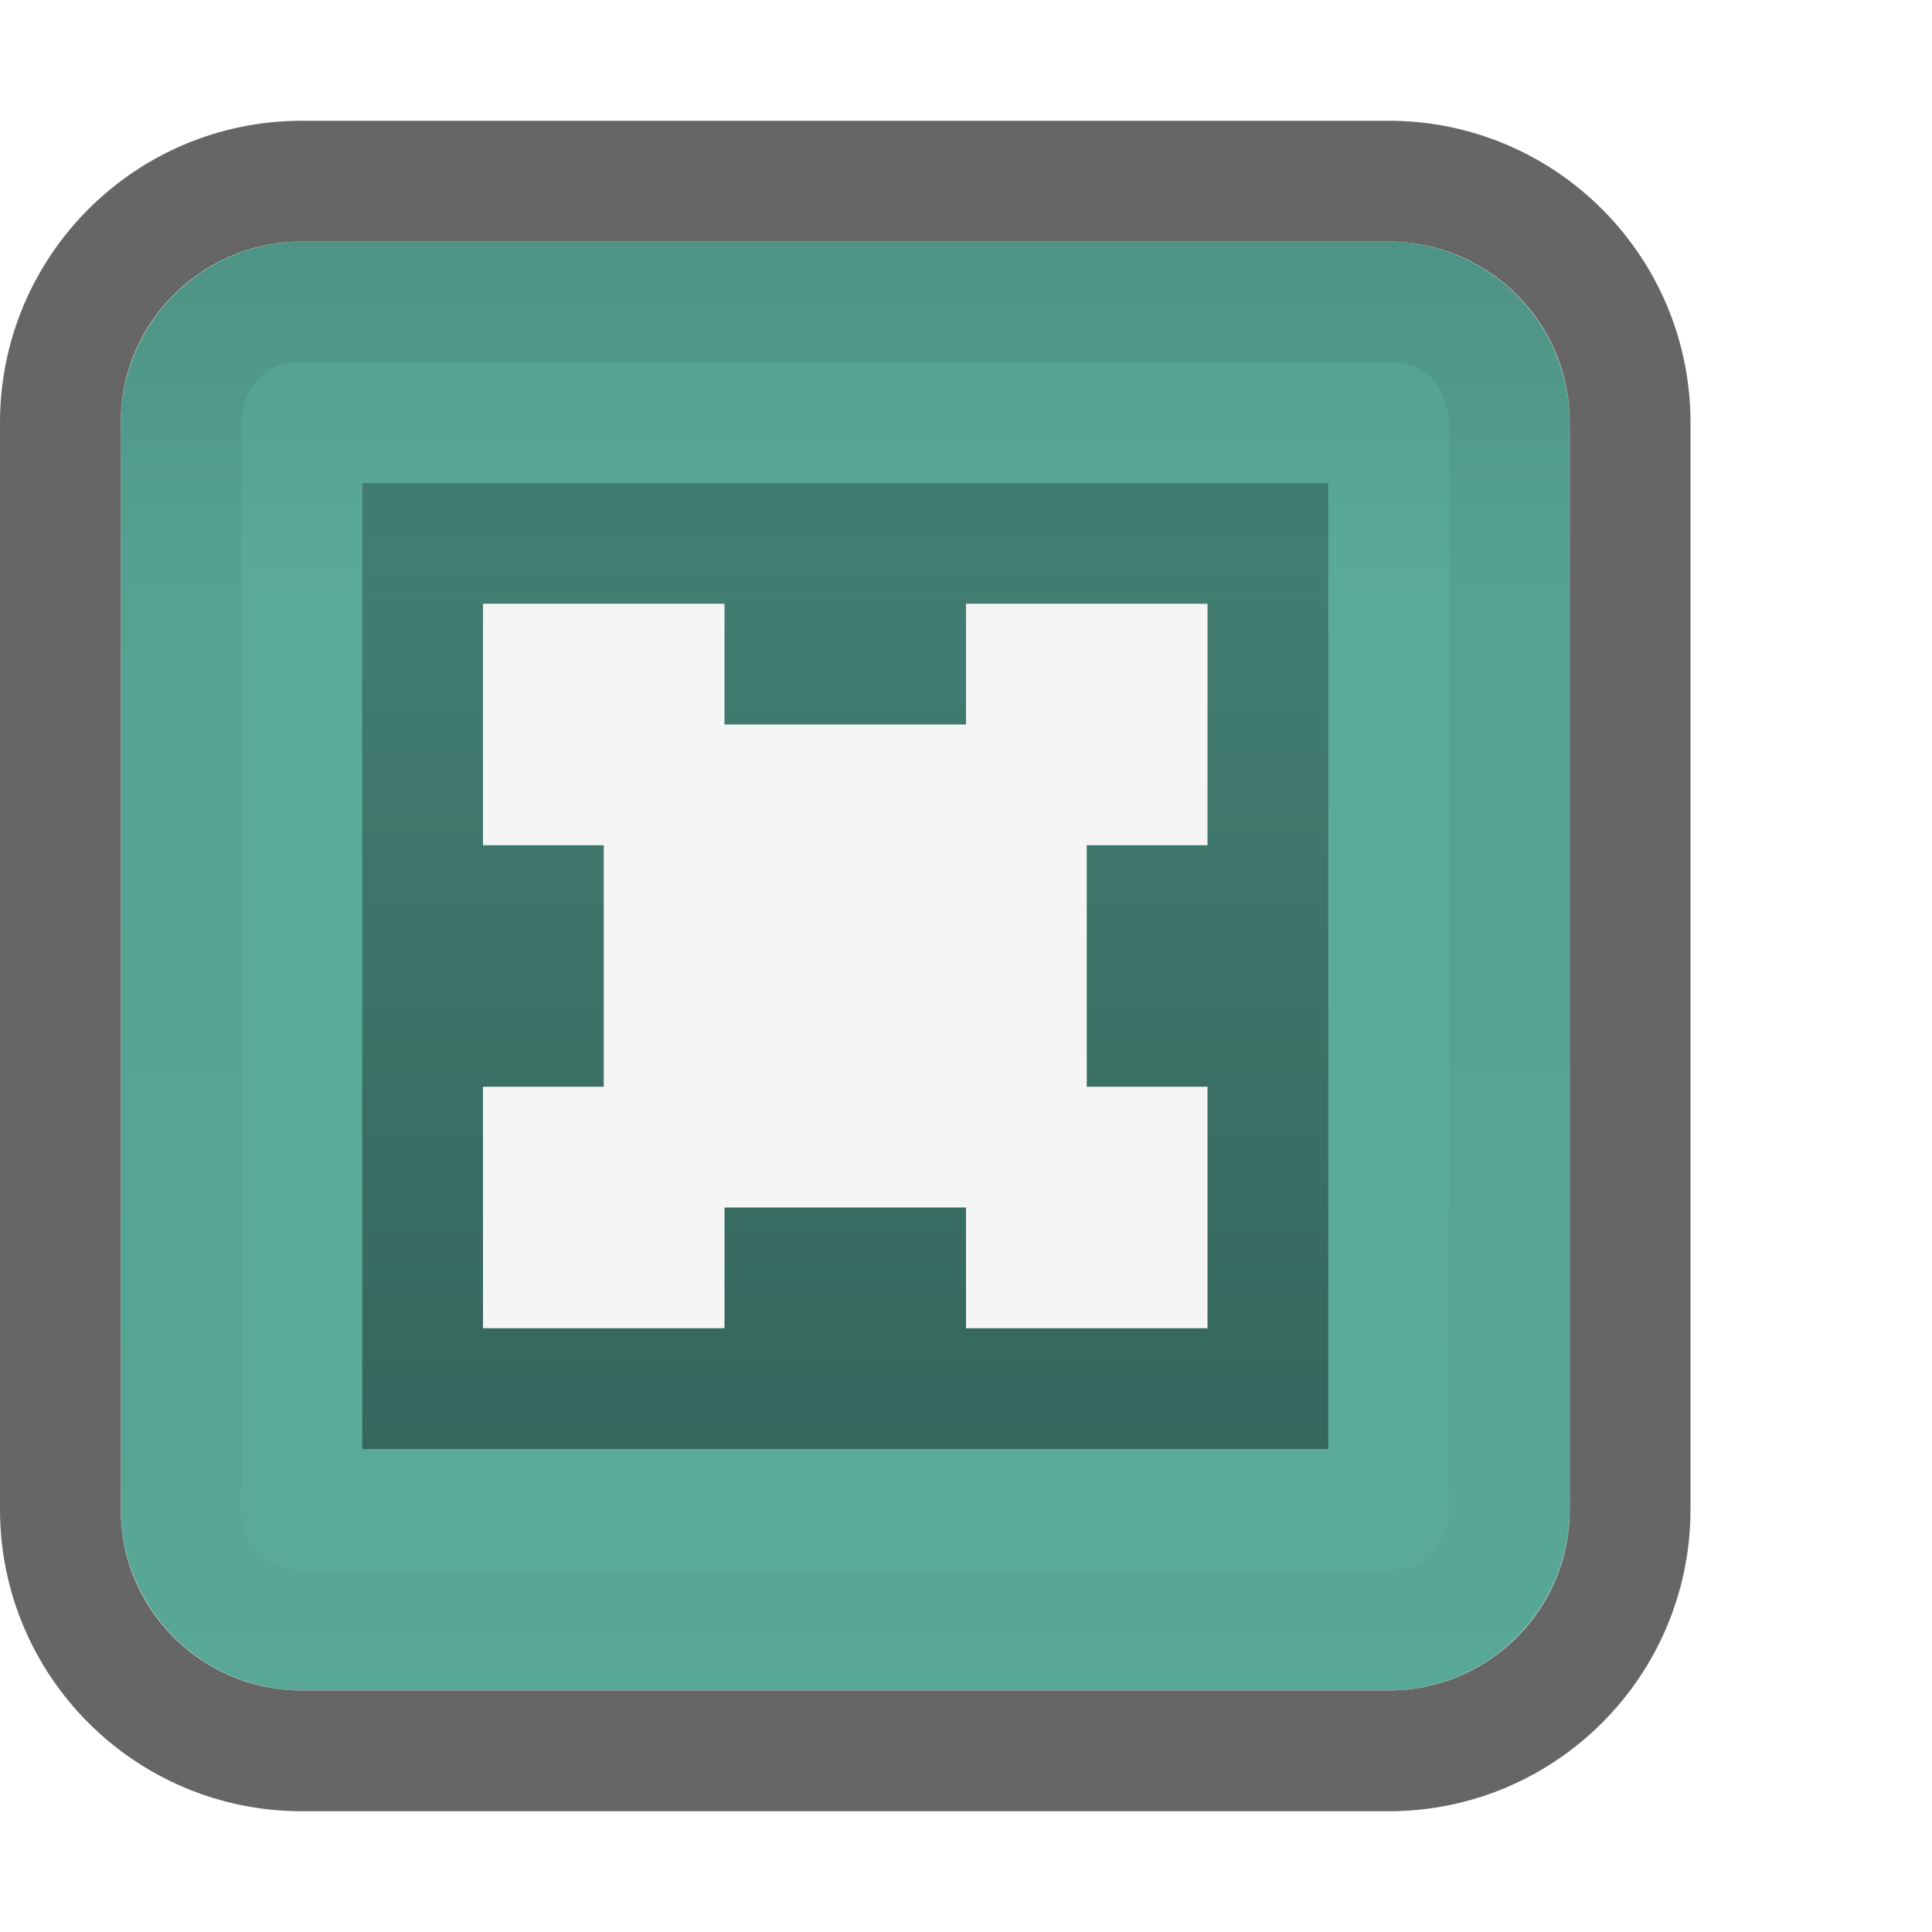
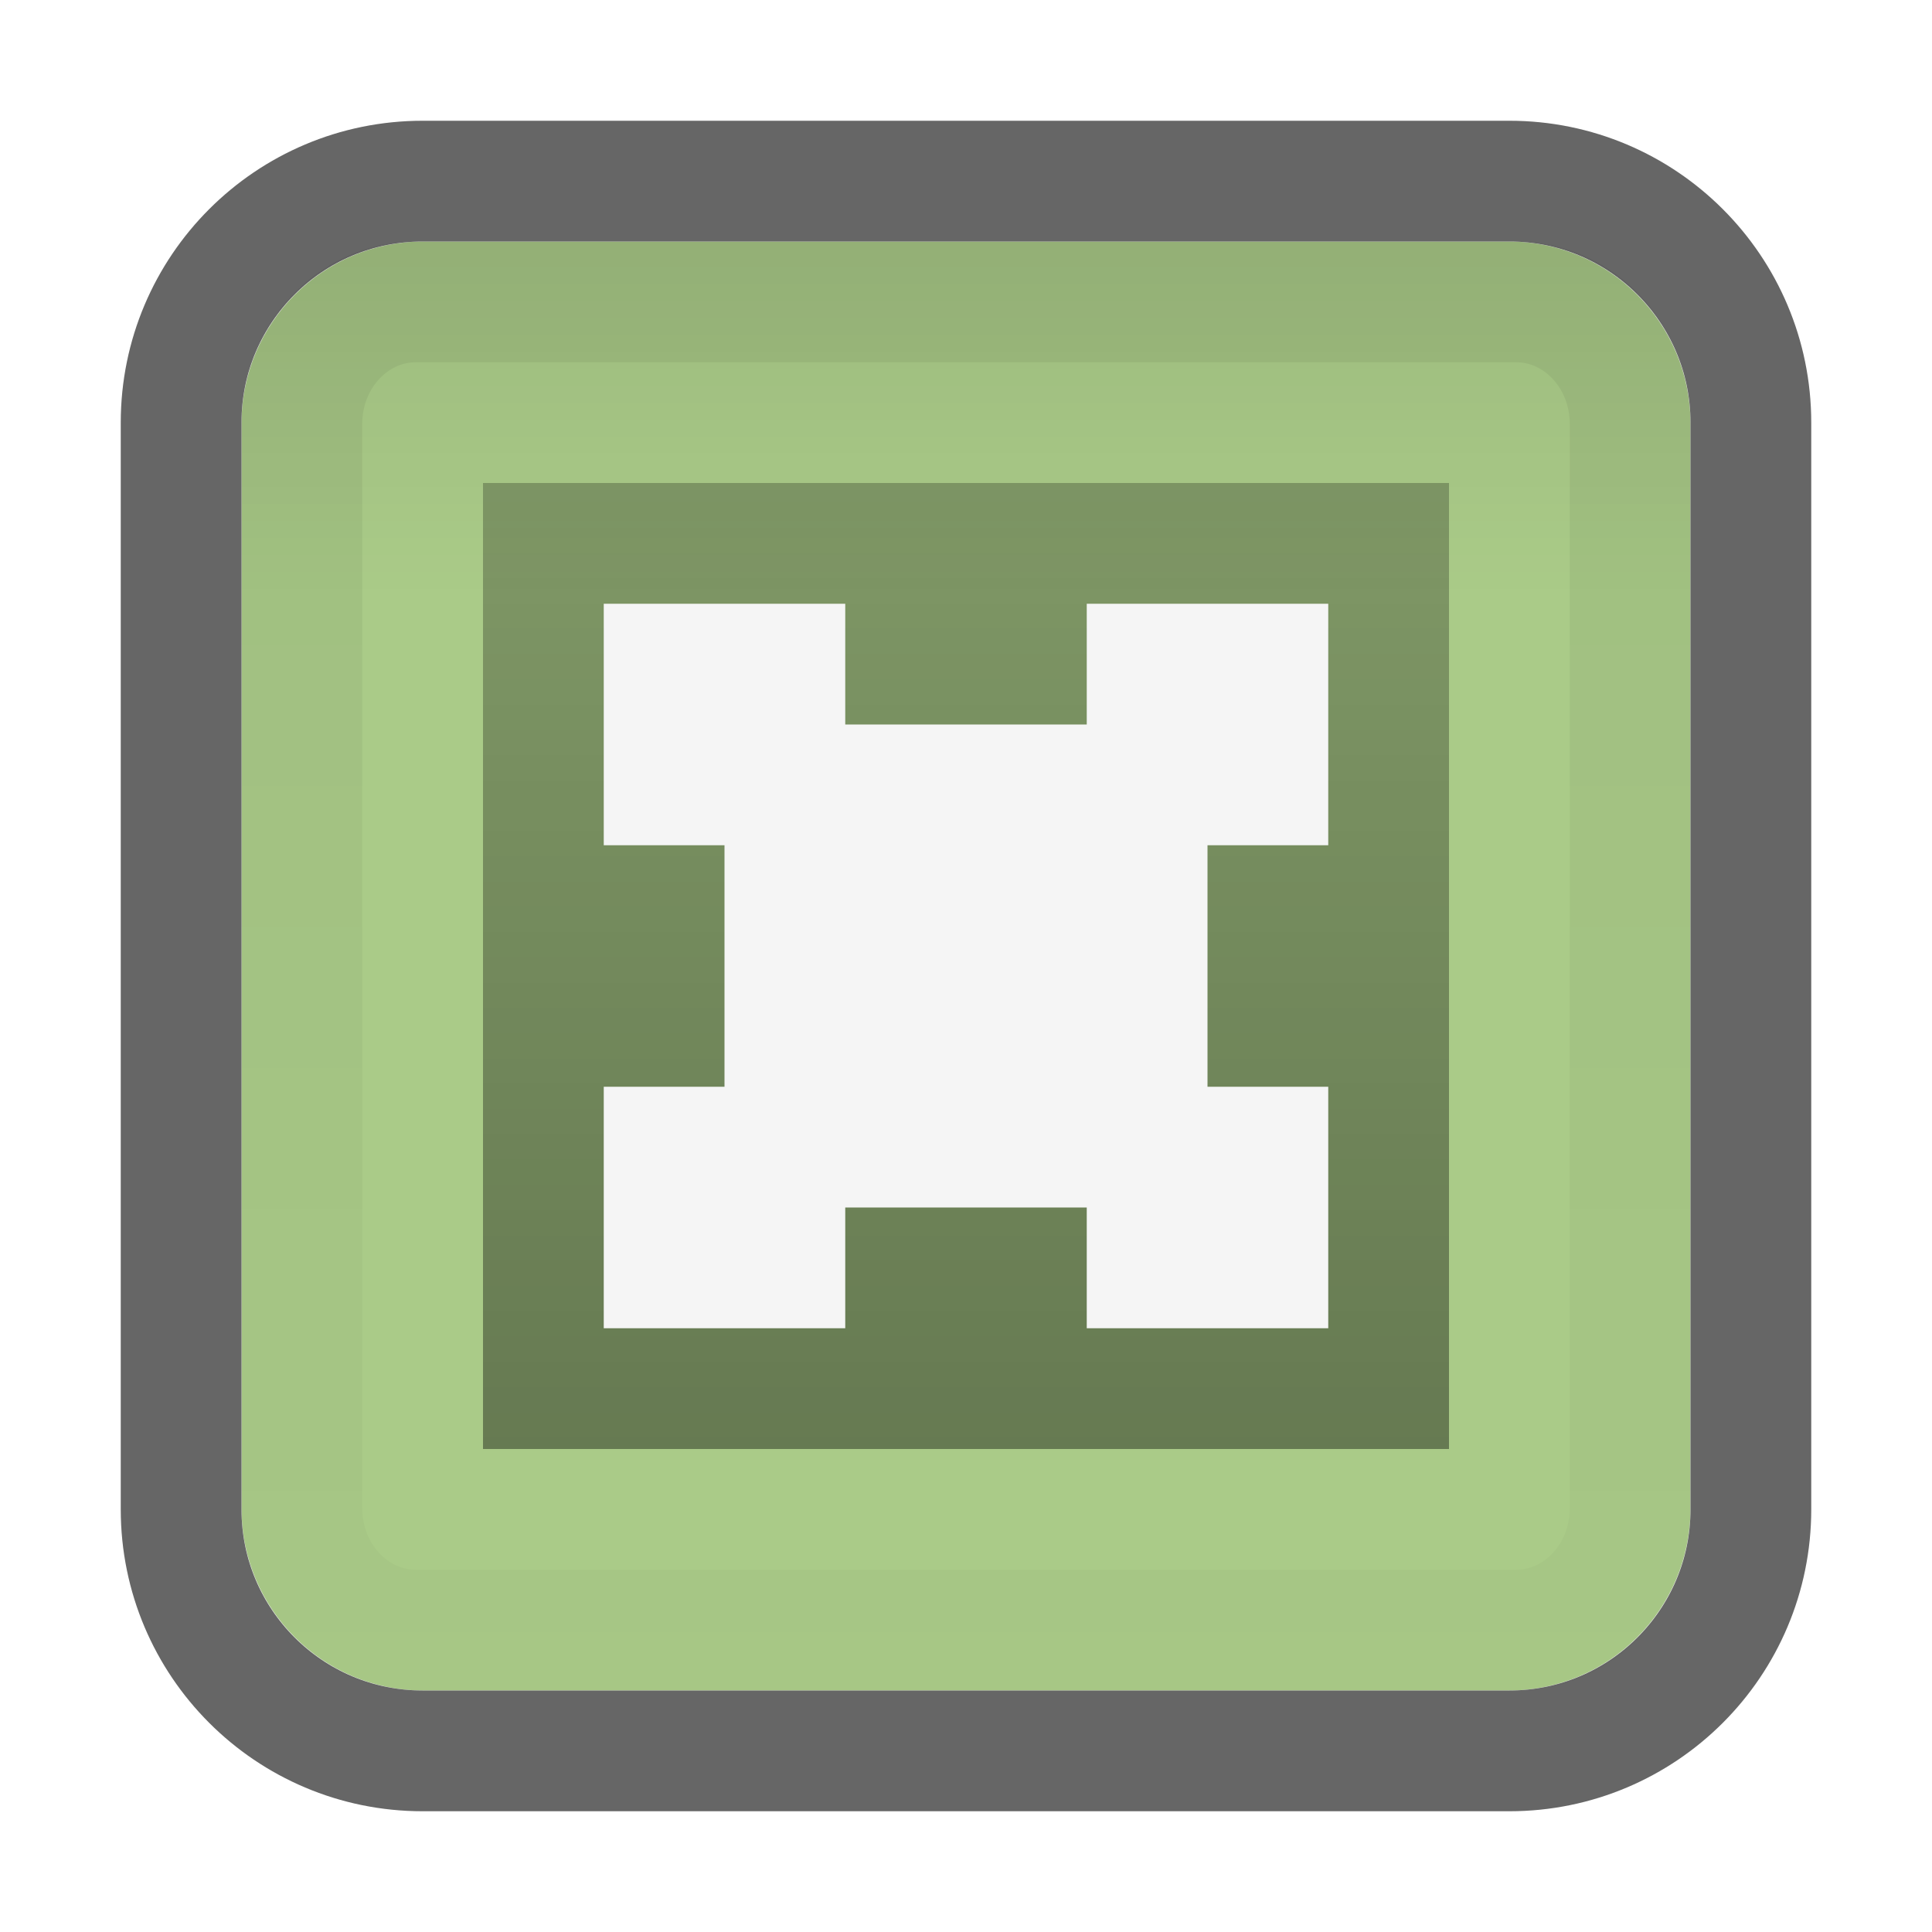
<svg xmlns="http://www.w3.org/2000/svg" xmlns:xlink="http://www.w3.org/1999/xlink" width="16" height="16" id="svg2" version="1.1">
  <defs id="defs4">
    <linearGradient id="linearGradient4024">
      <stop style="stop-color:#000000;stop-opacity:0.25;" offset="0" id="stop4026" />
      <stop style="stop-color:#000000;stop-opacity:0.4;" offset="1" id="stop4028" />
    </linearGradient>
    <linearGradient id="linearGradient3784">
      <stop style="stop-color:#000000;stop-opacity:0.08;" offset="0" id="stop3786" />
      <stop style="stop-color:#000000;stop-opacity:0;" offset="1" id="stop3789" />
    </linearGradient>
    <linearGradient id="linearGradient3770">
      <stop style="stop-color:#cccccc;stop-opacity:1;" offset="0" id="stop3772" />
      <stop id="stop3778" offset="0.173" style="stop-color:#f5f5f5;stop-opacity:1;" />
      <stop style="stop-color:#f5f5f5;stop-opacity:1;" offset="1" id="stop3774" />
    </linearGradient>
    <linearGradient id="linearGradient3767">
      <stop style="stop-color:#000000;stop-opacity:0.06;" offset="0" id="stop3769" />
      <stop style="stop-color:#000000;stop-opacity:0.02;" offset="1" id="stop3771" />
    </linearGradient>
    <linearGradient id="linearGradient3761">
      <stop style="stop-color:#020202;stop-opacity:1;" offset="0" id="stop3764" />
      <stop style="stop-color:#000000;stop-opacity:1;" offset="1" id="stop3766" />
    </linearGradient>
    <linearGradient id="linearGradient3786">
      <stop style="stop-color:#000000;stop-opacity:0.8;" offset="0" id="stop3788" />
      <stop style="stop-color:#000000;stop-opacity:1;" offset="1" id="stop3790" />
    </linearGradient>
    <linearGradient id="linearGradient3759">
      <stop style="stop-color:#ffffff;stop-opacity:0;" offset="0" id="stop3761" />
      <stop style="stop-color:#ffffff;stop-opacity:0.5;" offset="1" id="stop3763" />
    </linearGradient>
-     <linearGradient xlink:href="#linearGradient3759" id="linearGradient3765" x1="8.05" y1="1044.092" x2="8.05" y2="1052.461" gradientUnits="userSpaceOnUse" gradientTransform="matrix(0.8666667,0,0,0.9333322,0.0666667,70.12536)" />
+     <linearGradient xlink:href="#linearGradient3759" id="linearGradient3765" x1="8.05" y1="1044.092" x2="8.05" y2="1052.461" gradientUnits="userSpaceOnUse" gradientTransform="matrix(0.8666667,0,0,0.9333322,1.066667,70.12536)" />
    <linearGradient xlink:href="#linearGradient3786" id="linearGradient3792" x1="7.945" y1="1037.417" x2="8.04" y2="1051.256" gradientUnits="userSpaceOnUse" />
-     <linearGradient xlink:href="#linearGradient3767" id="linearGradient3780" gradientUnits="userSpaceOnUse" gradientTransform="matrix(1,0,0,1.000002,-0.9999999,-0.00155298)" x1="8.029" y1="1038.428" x2="8.029" y2="1050.33" />
-     <linearGradient xlink:href="#linearGradient3784" id="linearGradient3791" x1="7.96" y1="1038.447" x2="7.96" y2="1041.303" gradientUnits="userSpaceOnUse" gradientTransform="translate(-1,0)" />
-     <linearGradient xlink:href="#linearGradient4024" id="linearGradient4030" x1="8" y1="1040.362" x2="8" y2="1048.362" gradientUnits="userSpaceOnUse" gradientTransform="translate(-1,0)" />
+     <linearGradient xlink:href="#linearGradient3767" id="linearGradient3780" gradientUnits="userSpaceOnUse" gradientTransform="matrix(1,0,0,1.000002,7.9584105e-8,-0.00155298)" x1="8.029" y1="1038.428" x2="8.029" y2="1050.33" />
+     <linearGradient xlink:href="#linearGradient3784" id="linearGradient3791" x1="7.96" y1="1038.447" x2="7.96" y2="1041.303" gradientUnits="userSpaceOnUse" />
+     <linearGradient xlink:href="#linearGradient4024" id="linearGradient4030" x1="8" y1="1040.362" x2="8" y2="1048.362" gradientUnits="userSpaceOnUse" />
  </defs>
  <g id="layer1" transform="translate(0,-1036.362)">
-     <rect style="fill:#5aaa9a;fill-opacity:1;stroke:none" id="rect3788" width="12" height="12" x="1" y="1038.362" rx="1.504" ry="1.509" />
-     <rect style="fill:none;stroke:url(#linearGradient3765);stroke-width:1;stroke-opacity:1" id="rect3757" width="13" height="14" x="0.5" y="1037.862" rx="2.464" ry="2.487" />
-     <rect ry="1.509" rx="1.504" y="1038.362" x="1" height="12" width="12" id="rect3782" style="fill:url(#linearGradient3791);fill-opacity:1;stroke:none" />
-     <rect style="fill:none;stroke:#666666;stroke-width:1px;stroke-linecap:butt;stroke-linejoin:miter;stroke-opacity:1" id="rect3755" width="13" height="13" x="0.5" y="1037.862" rx="2" ry="2" />
-     <rect style="fill:none;stroke:url(#linearGradient3780);stroke-width:1;stroke-opacity:1" id="rect3765" width="11" height="11" x="1.5" y="1038.862" rx="0.945" ry="1.009" />
-     <rect style="fill:url(#linearGradient4030);fill-opacity:1;stroke:none" id="rect4022" width="8" height="8" x="3" y="1040.362" />
-     <path style="fill:#f5f5f5;fill-opacity:1;stroke:none" d="m 4,1041.362 0,2 1,0 0,2 -1,0 0,2 2,0 0,-1 2,0 0,1 2,0 0,-2 -1,0 0,-2 1,0 0,-2 -2,0 0,1 -2,0 0,-1 -2,0 z" id="rect3812" />
+     <rect style="fill:#aacb88;fill-opacity:1;stroke:none" id="rect3788" width="12" height="12" x="2" y="1038.362" rx="1.504" ry="1.509" />
+     <rect style="fill:none;stroke:url(#linearGradient3765);stroke-width:1;stroke-opacity:1" id="rect3757" width="13" height="14" x="1.5" y="1037.862" rx="2.464" ry="2.487" />
+     <rect ry="1.509" rx="1.504" y="1038.362" x="2" height="12" width="12" id="rect3782" style="fill:url(#linearGradient3791);fill-opacity:1;stroke:none" />
+     <rect style="fill:none;stroke:#666666;stroke-width:1px;stroke-linecap:butt;stroke-linejoin:miter;stroke-opacity:1" id="rect3755" width="13" height="13" x="1.5" y="1037.862" rx="2" ry="2" />
+     <rect style="fill:none;stroke:url(#linearGradient3780);stroke-width:1;stroke-opacity:1" id="rect3765" width="11" height="11" x="2.5" y="1038.862" rx="0.945" ry="1.009" />
+     <rect style="fill:url(#linearGradient4030);fill-opacity:1;stroke:none" id="rect4022" width="8" height="8" x="4" y="1040.362" />
+     <path style="fill:#f5f5f5;fill-opacity:1;stroke:none" d="M 5 5 L 5 7 L 6 7 L 6 9 L 5 9 L 5 11 L 7 11 L 7 10 L 9 10 L 9 11 L 11 11 L 11 9 L 10 9 L 10 7 L 11 7 L 11 5 L 9 5 L 9 6 L 7 6 L 7 5 L 5 5 z " id="rect3812" transform="translate(0,1036.362)" />
  </g>
</svg>
